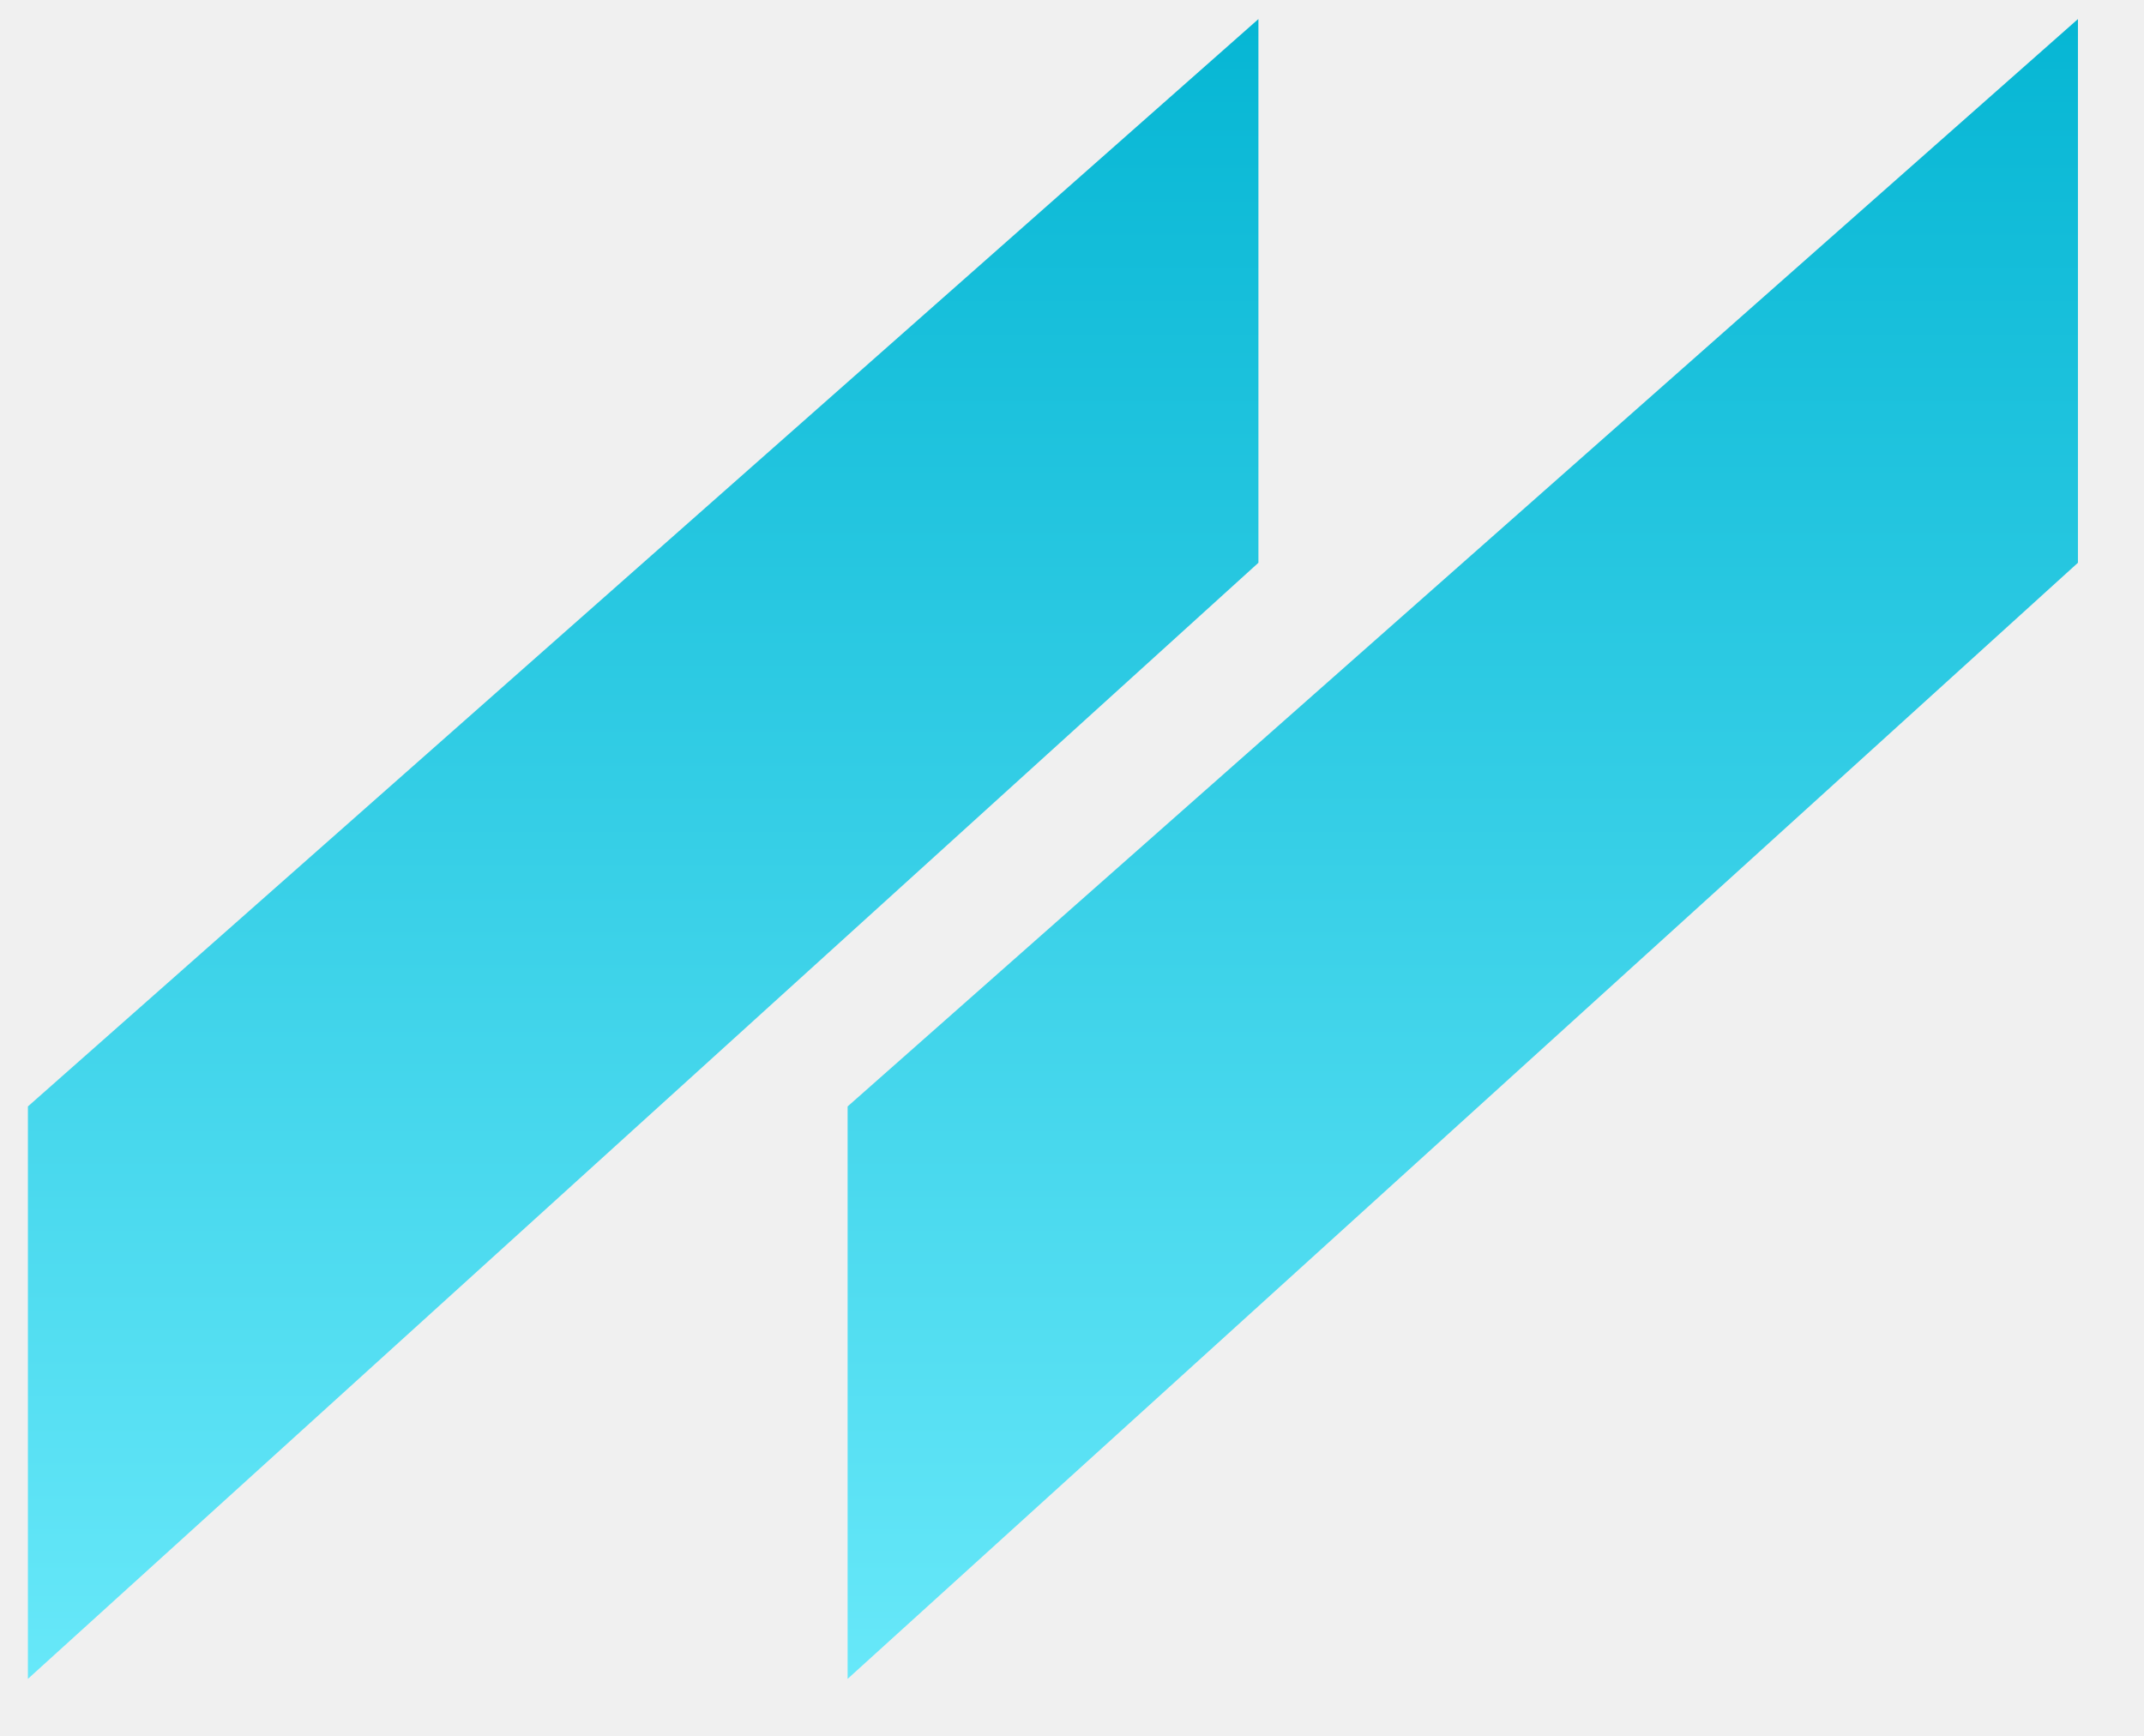
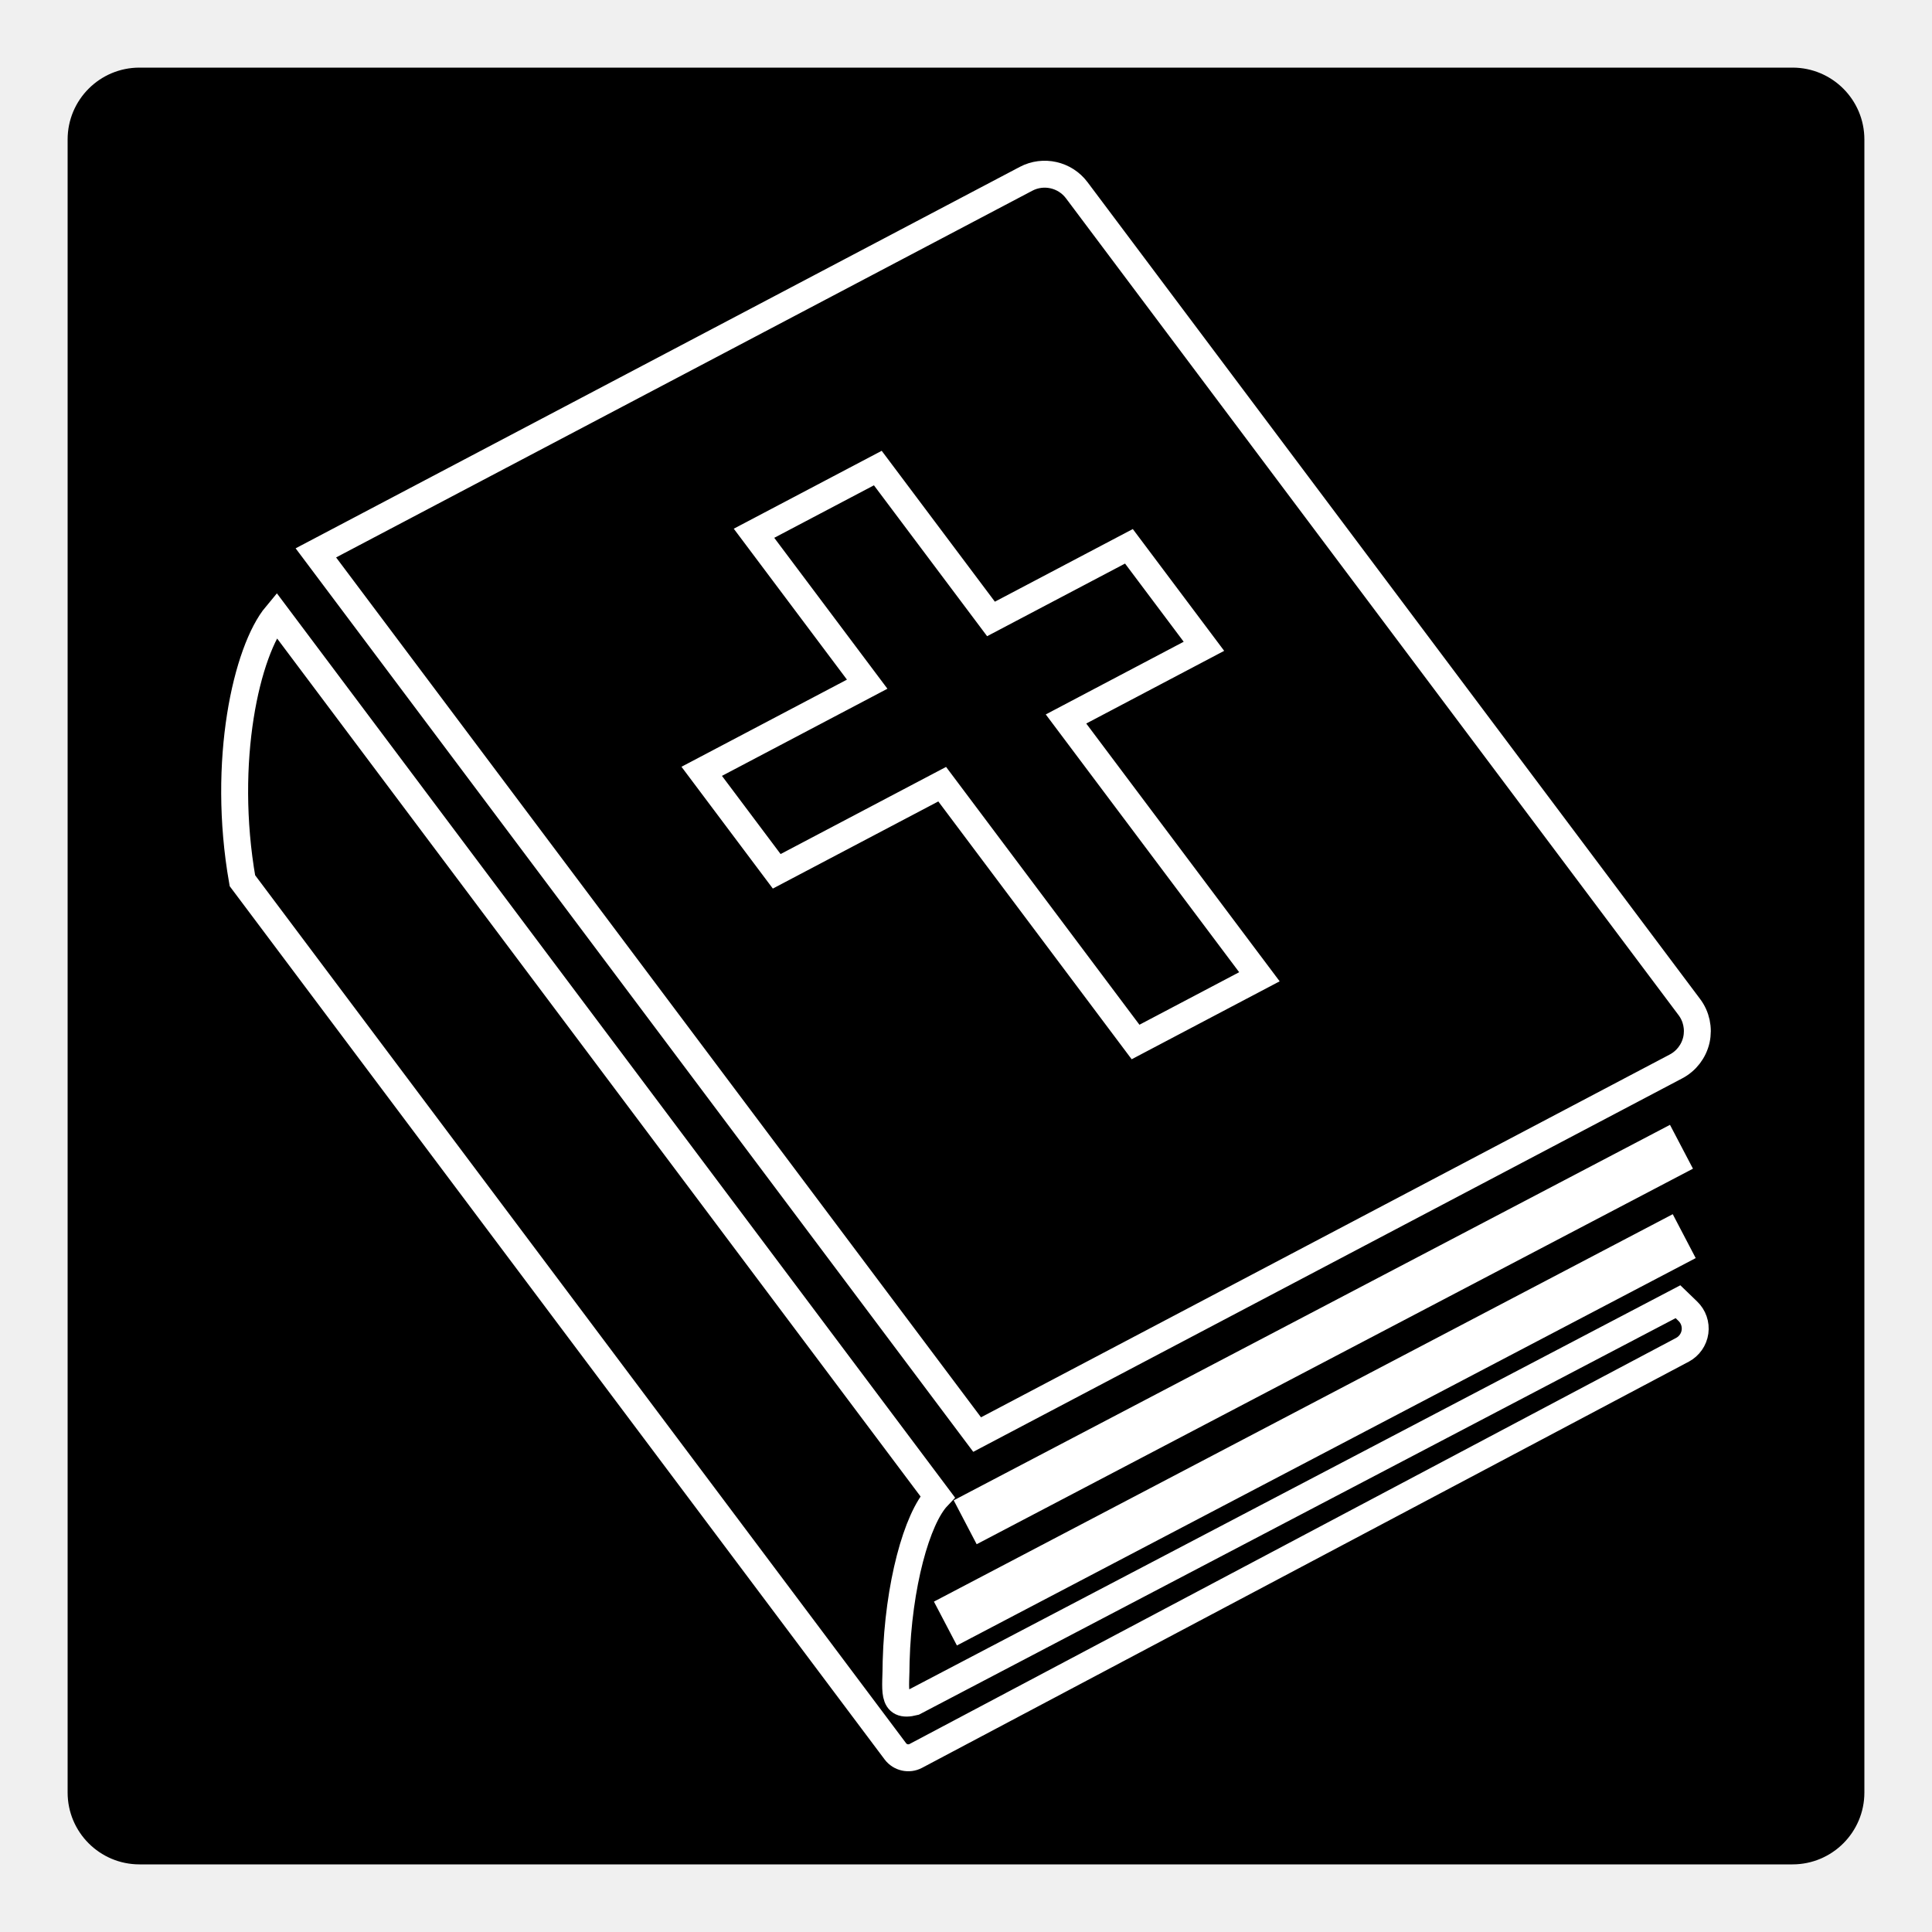
- <svg xmlns="http://www.w3.org/2000/svg" xmlns:xlink="http://www.w3.org/1999/xlink" version="1.1" preserveAspectRatio="xMidYMid meet" viewBox="344.564 330.278 111.737 91.218" width="53.87" height="43.61">
-   <defs>
-     <path d="M453.3 331.28L453.3 359.85L388.64 418.5L388.64 388.42L453.3 331.28Z" id="aFZf6T5ED" />
-     <linearGradient id="gradientb2ThqnP5Op" gradientUnits="userSpaceOnUse" x1="420.97" y1="331.28" x2="420.97" y2="418.5">
-       <stop style="stop-color: #06b6d4;stop-opacity: 1" offset="0%" />
-       <stop style="stop-color: #67e8f9;stop-opacity: 1" offset="100%" />
-     </linearGradient>
-     <path d="M410.23 331.28L410.23 359.85L345.56 418.5L345.56 388.42L410.23 331.28Z" id="a9fehgwfM" />
-     <linearGradient id="gradientk1wNV9Ostb" gradientUnits="userSpaceOnUse" x1="377.89" y1="331.28" x2="377.89" y2="418.5">
-       <stop style="stop-color: #06b6d4;stop-opacity: 1" offset="0%" />
-       <stop style="stop-color: #67e8f9;stop-opacity: 1" offset="100%" />
-     </linearGradient>
-   </defs>
-   <g>
+ <svg xmlns="http://www.w3.org/2000/svg" version="1.1" id="_x32_" width="64px" height="64px" viewBox="-56.32 -56.32 624.64 624.64" xml:space="preserve" fill="#ffffff" stroke="#ffffff" stroke-width="8.704">
+   <g id="SVGRepo_bgCarrier" stroke-width="0" transform="translate(17.92,17.92), scale(0.93)">
+     <rect x="-56.32" y="-56.32" width="624.64" height="624.64" rx="24.986" fill="#000000" strokewidth="0" />
+   </g>
+   <g id="SVGRepo_tracerCarrier" stroke-linecap="round" stroke-linejoin="round" stroke="#CCCCCC" stroke-width="1.024" />
+   <g id="SVGRepo_iconCarrier">
+     <style type="text/css">  .st0{fill:#000000;}  </style>
    <g>
-       <use xlink:href="#aFZf6T5ED" opacity="1" fill="url(#gradientb2ThqnP5Op)" />
-     </g>
-     <g>
-       <use xlink:href="#a9fehgwfM" opacity="1" fill="url(#gradientk1wNV9Ostb)" />
+       <polygon class="st0" points="481.771,313.228 257.896,430.587 261.287,437.071 485.162,319.697 " />
+       <polygon class="st0" points="254.896,469.806 486.053,348.603 482.662,342.119 251.506,463.337 " />
+       <path class="st0" d="M486.193,364.541L239.209,493.962c-7.5,1.906-5.781-3.953-5.797-13.125 c0.688-24.656,6.719-46.203,13.391-53.25L33.021,142.525c-9.563,11.453-17.781,47.094-10.969,85.891l211.125,281.515 c1.547,2.031,4.328,2.656,6.578,1.469l247.875-131.312c2.203-1.172,3.719-3.328,4.063-5.797s-0.516-4.953-2.328-6.688 L486.193,364.541z" />
+       <path class="st0" d="M489.85,269.259L291.803,5.181c-3.813-5.078-10.766-6.656-16.391-3.688L45.803,122.431L259.6,407.494 l225.938-119.016c3.359-1.766,5.766-4.906,6.609-8.609C492.959,276.166,492.146,272.291,489.85,269.259z M310.818,280.572 l-62.516-83.359l-53.5,28.172l-24.25-32.328l53.5-28.172l-36.594-48.797l40.031-21.078l36.594,48.781l44.594-23.484l24.25,32.328 l-44.594,23.5l62.531,83.344L310.818,280.572z" />
    </g>
  </g>
</svg>
